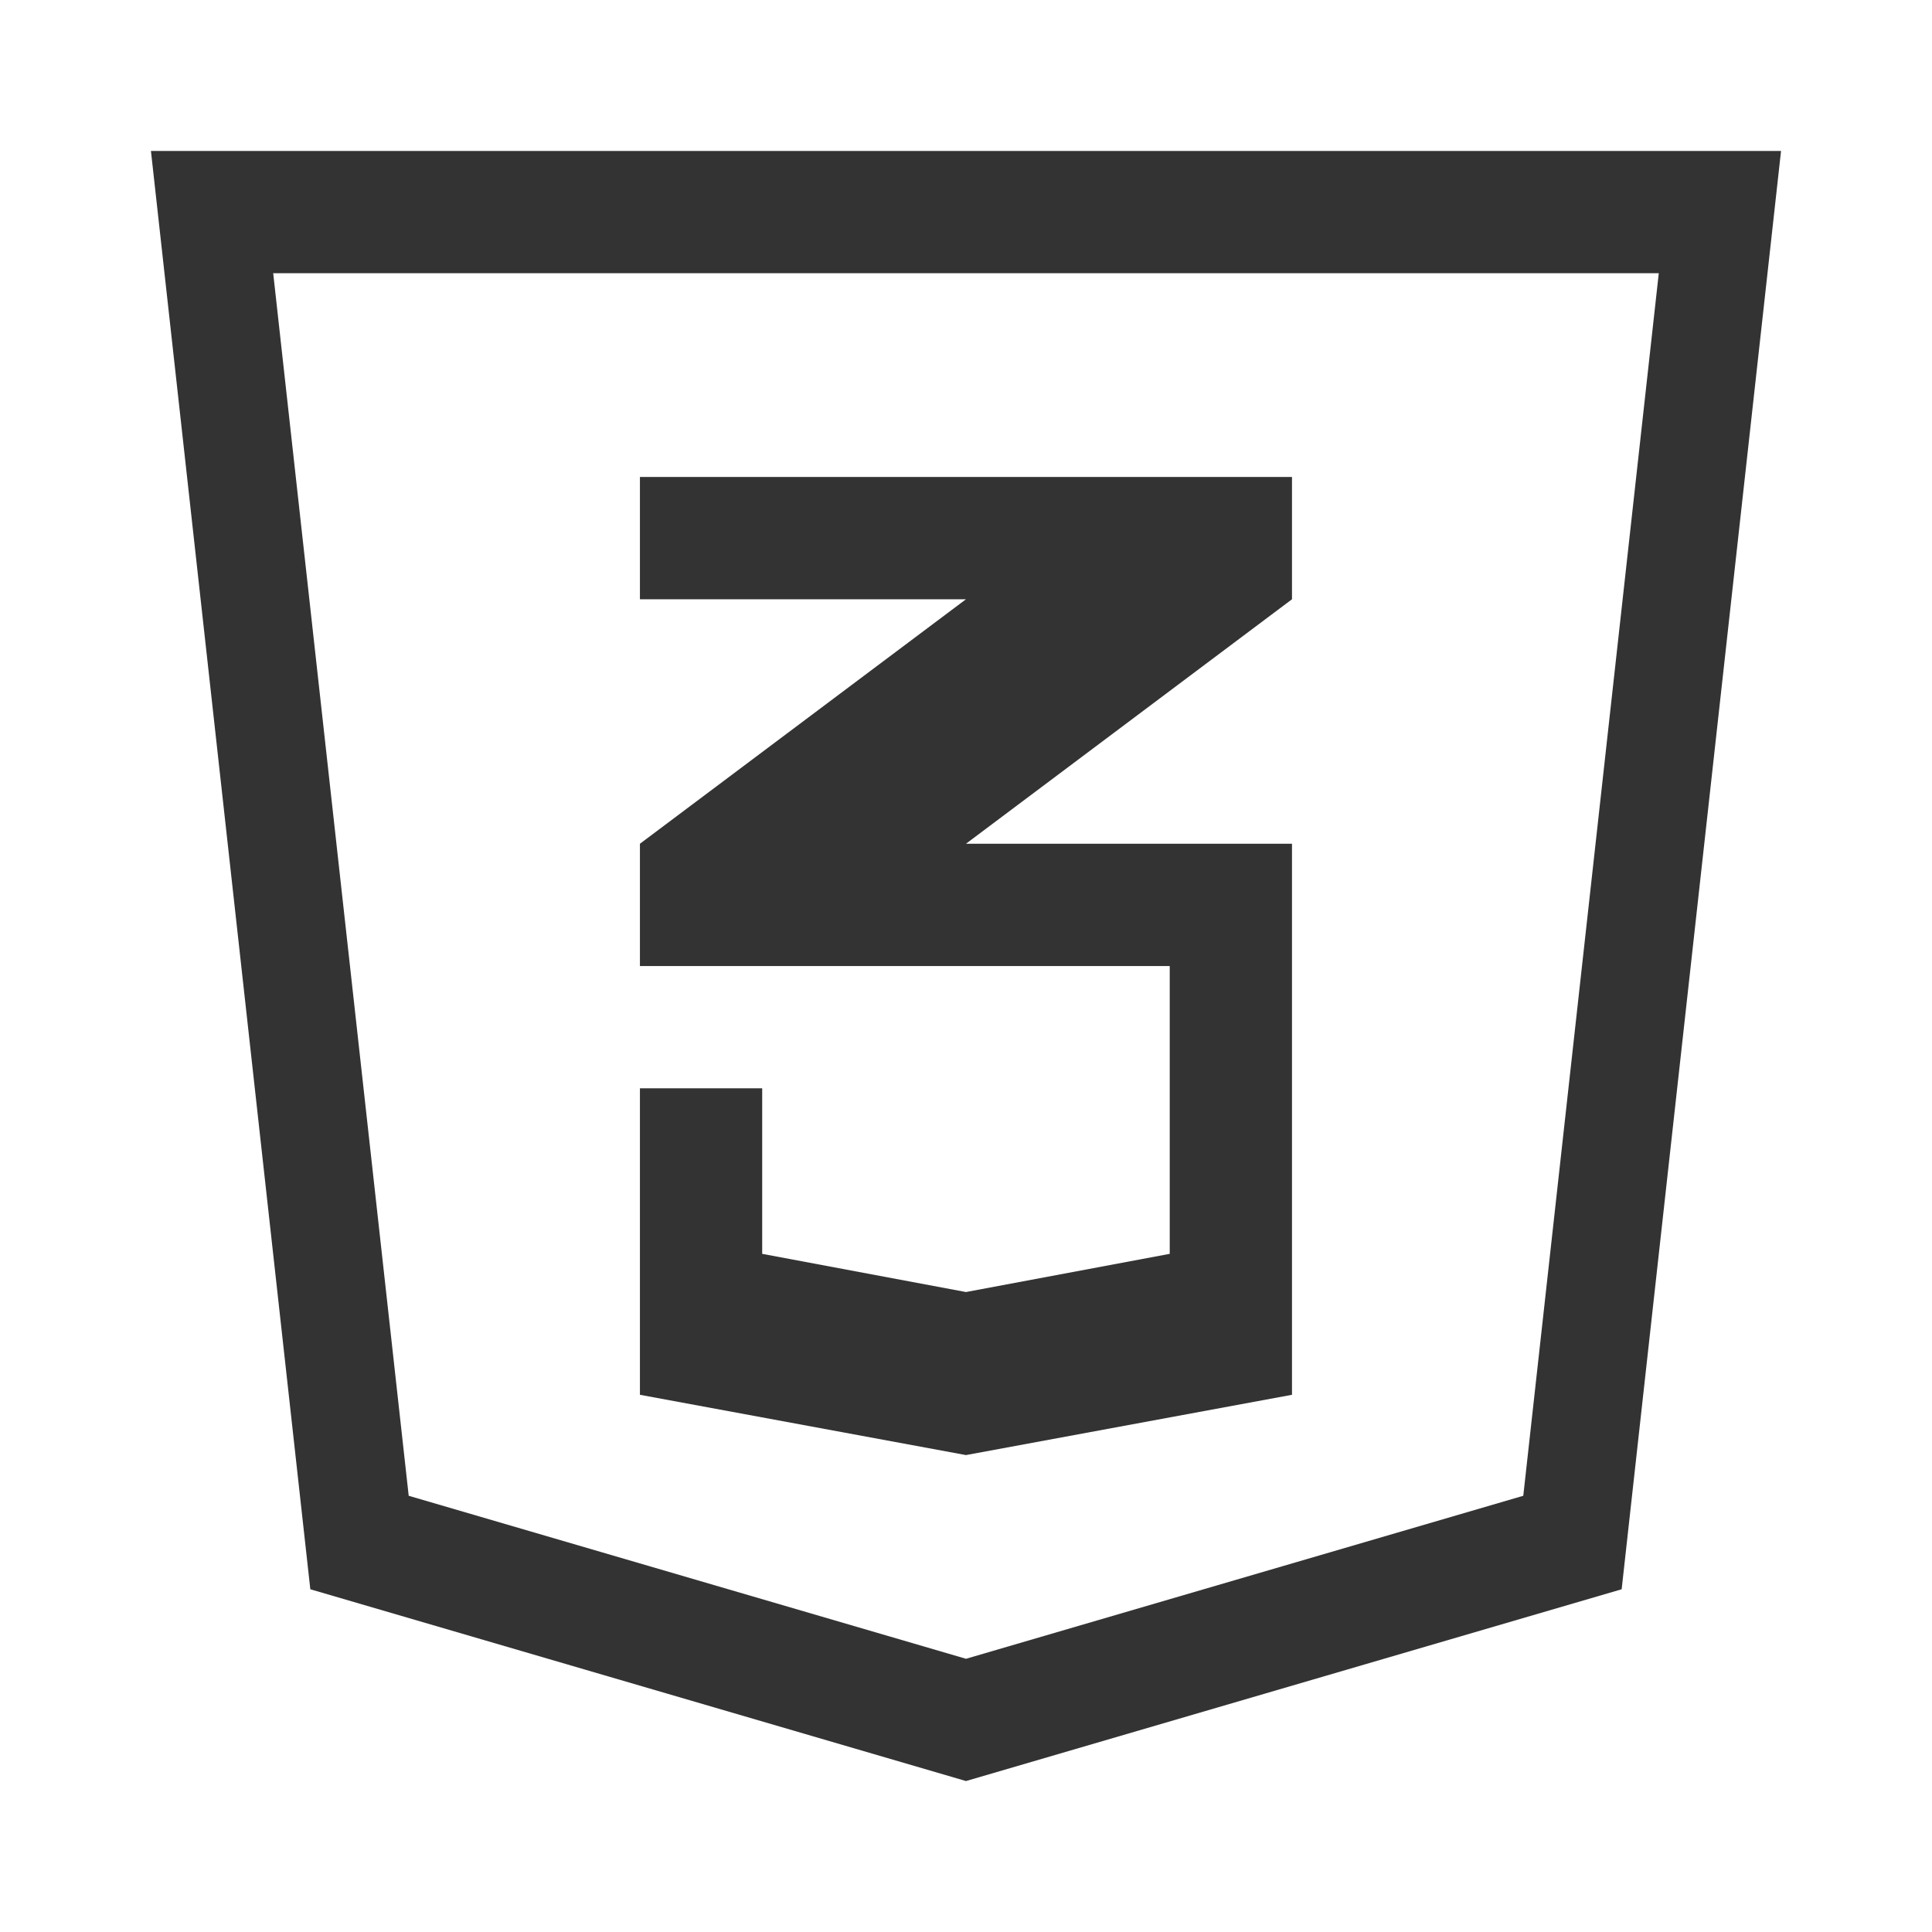
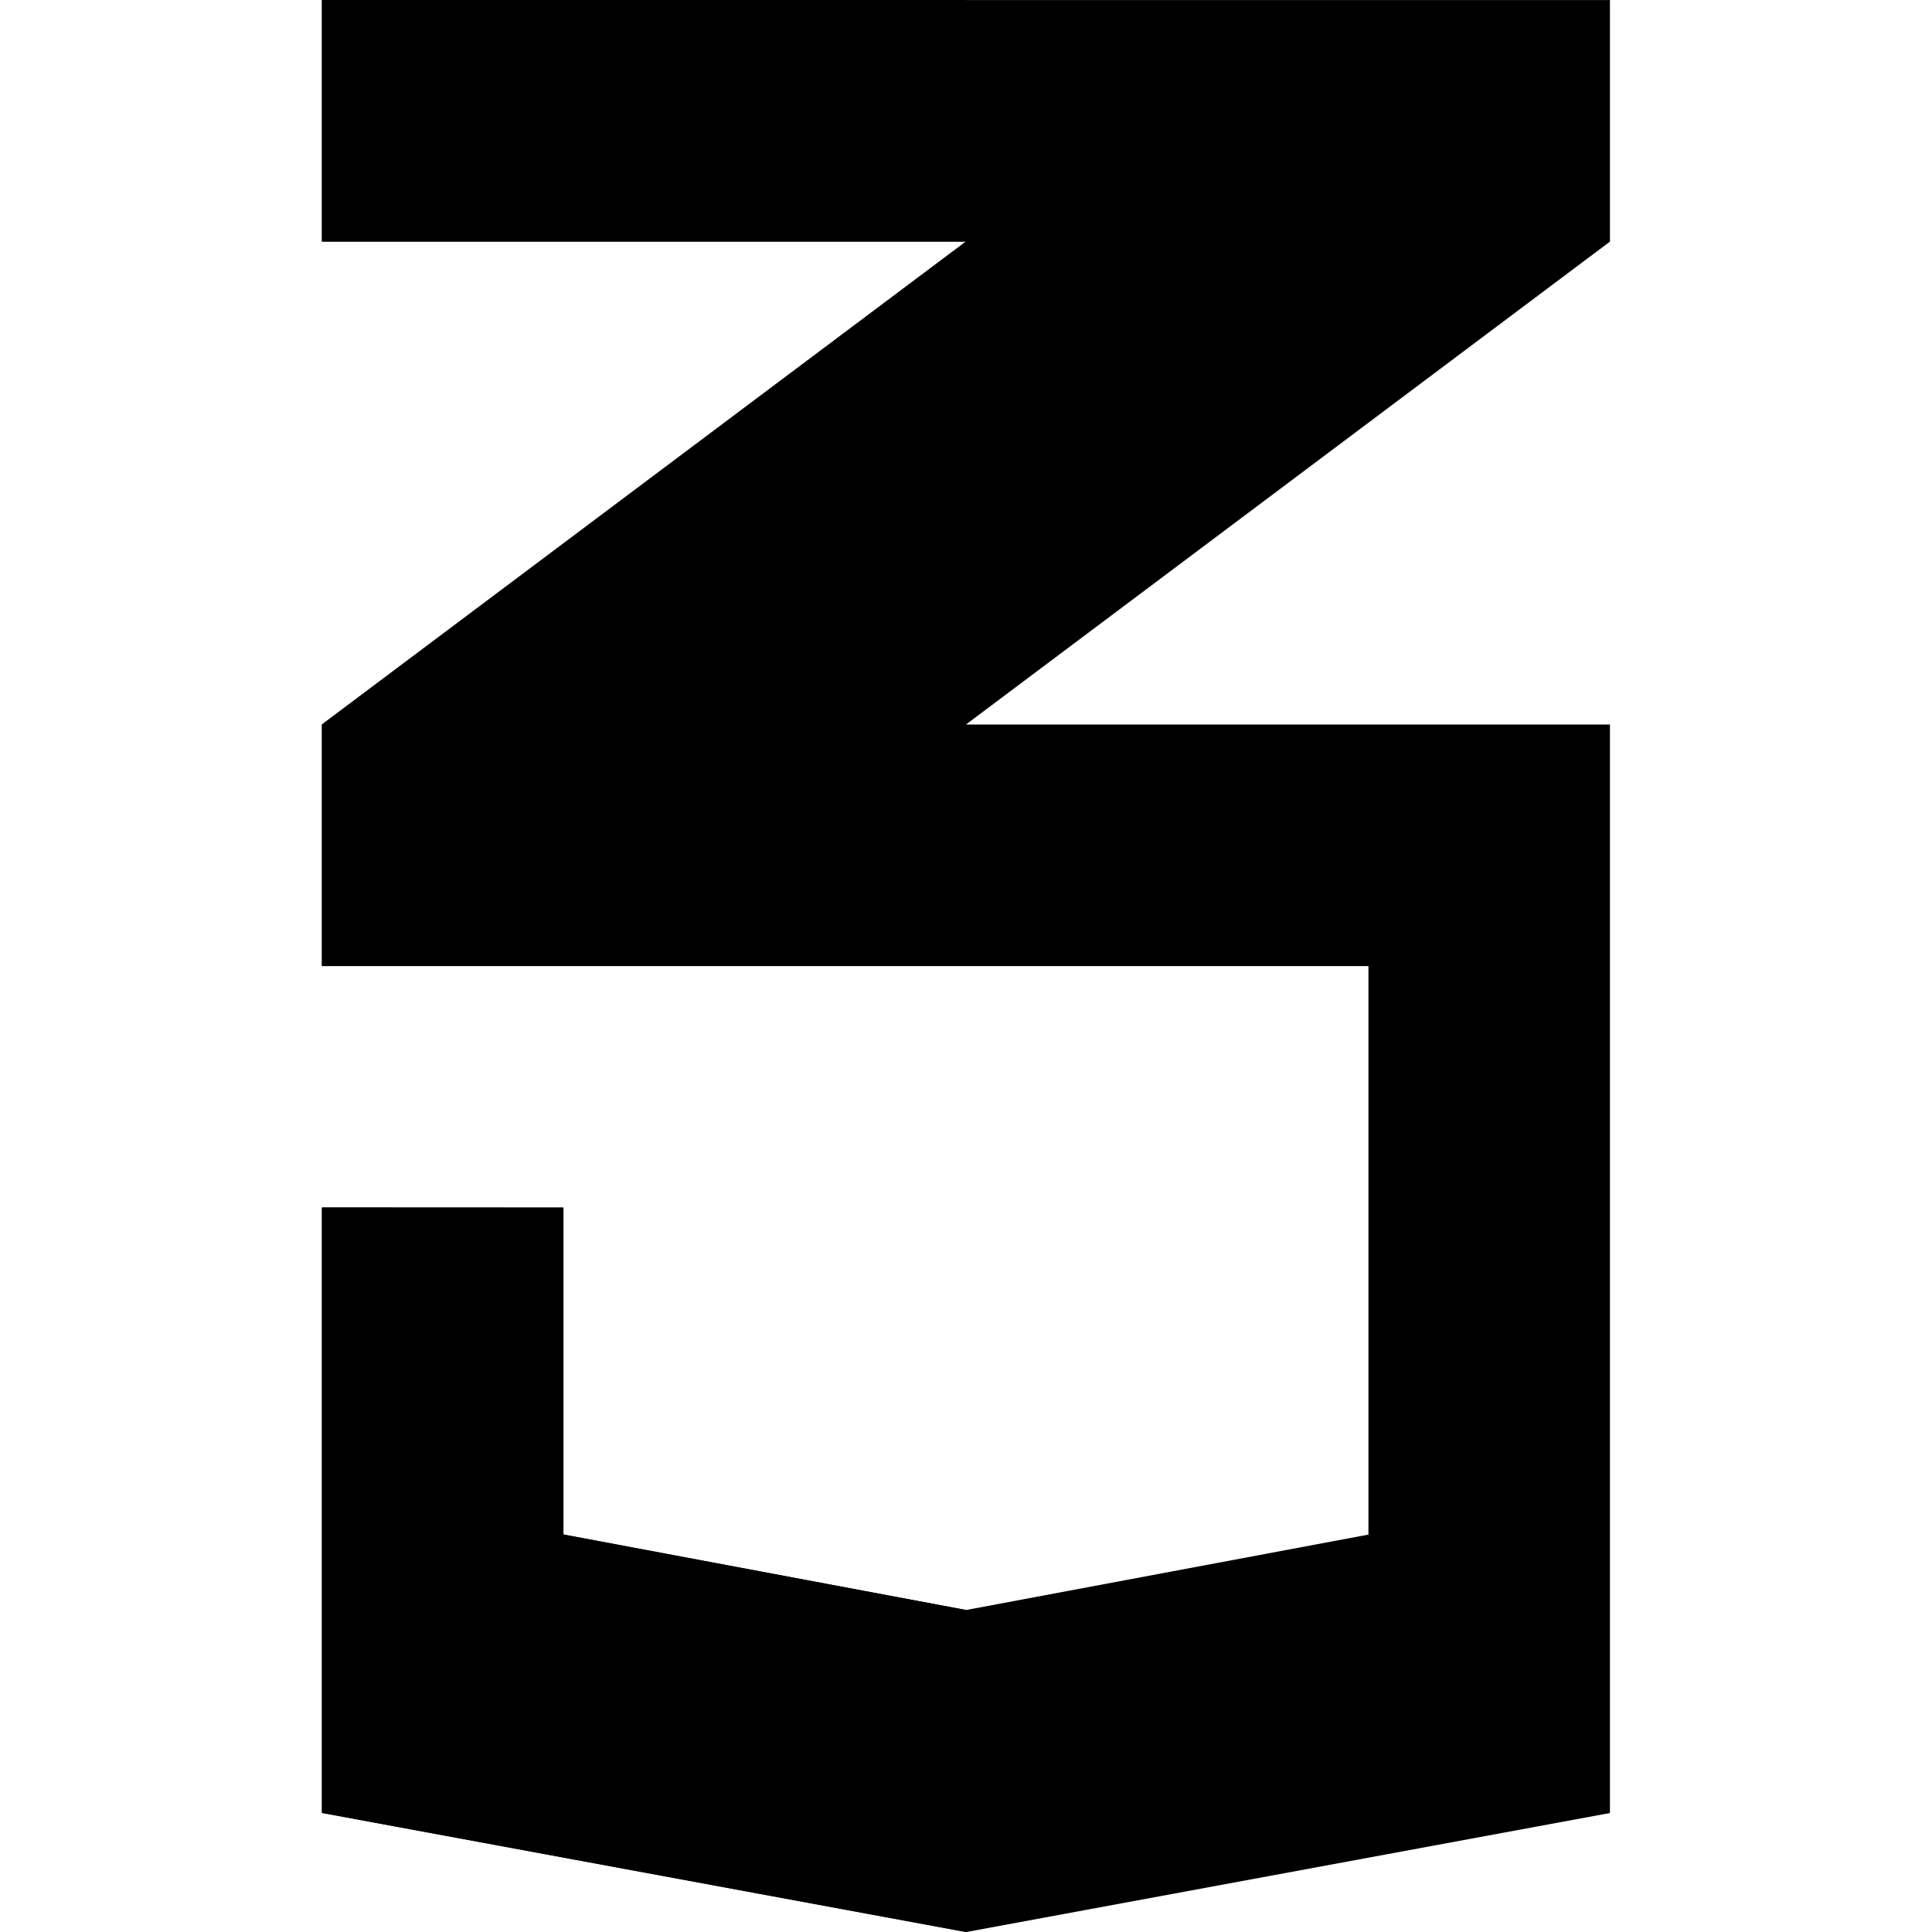
<svg xmlns="http://www.w3.org/2000/svg" width="128" height="128" viewBox="0 0 33.867 33.867" version="1.1" id="svg8">
  <defs id="defs2" />
  <g id="layer1" transform="translate(0,-263.1333)">
-     <g id="g8168" transform="matrix(1.35,0,0,1.35,-5.926667,-98.02333)" style="fill:#333333">
-       <path id="rect2033" transform="matrix(0.2645833,0,0,0.2645833,0,263.1333)" d="M 24,24 31.822,94.588 64,104 96.178,94.588 104,24 H 64 Z m 6,6 H 64 98 L 91.35,90 64,98 36.65,90 Z" style="fill:#333333;fill-opacity:1;stroke:none;stroke-width:0;stroke-miterlimit:4;stroke-dasharray:none;stroke-opacity:1" />
-       <g transform="matrix(1.041709,0,0,1.010038,-0.9646636,-2.336427)" id="text2071" style="font-style:normal;font-weight:normal;font-size:16.933px;line-height:1.25;font-family:sans-serif;letter-spacing:0px;word-spacing:0px;fill:#333333;fill-opacity:1;stroke:none;stroke-width:0.265" aria-label="3">
-         <path id="path2091" style="fill:#333333;stroke-width:0.265" d="m 21.245,278.025 v 7.084 l -4.064,0.775 -4.064,-0.775 v -3.94 h 1.524 v 2.128 l 2.54,0.491 2.54,-0.491 v -3.7 h -6.604 v -1.572 l 4.064,-3.143 h -4.064 v -1.572 h 8.128 v 1.572 l -4.064,3.143 z" />
+     <g id="g6997" transform="translate(-3.704166,3.704163)">
+       <g transform="matrix(1.975308,0,0,1.975308,-20.12797,-269.5386)" id="g28121" style="fill:#000000;fill-opacity:1">
+         <g aria-label="3" style="font-style:normal;font-weight:normal;font-size:16.933px;line-height:1.25;font-family:sans-serif;letter-spacing:0px;word-spacing:0px;fill:#000000;fill-opacity:1;stroke:none;stroke-width:0.265" id="text2071" transform="matrix(1.406307,0,0,1.363552,-3.524796,-104.8817)">
+           <path d="m 21.245,278.025 v 7.084 l -4.064,0.775 -4.064,-0.775 v -3.94 h 1.524 v 2.128 l 2.54,0.491 2.54,-0.491 v -3.7 h -6.604 v -1.572 l 4.064,-3.143 h -4.064 v -1.572 h 8.128 v 1.572 l -4.064,3.143 z" style="fill:#000000;stroke-width:0.265;fill-opacity:1" id="path2091" />
+         </g>
+         <path style="font-style:normal;font-weight:normal;font-size:16.933px;line-height:1.25;font-family:sans-serif;letter-spacing:0px;word-spacing:0px;fill:#000000;fill-opacity:1;stroke:none;stroke-width:0.366" d="m 14.922,267.79 v 2.143 h 5.715 v -2.143 z m 5.715,2.143 -5.715,4.286 v 2.143 h 5.715 v -2.143 z m -5.715,8.572 v 5.372 l 5.715,1.057 v -2.857 l -3.572,-0.67 v -2.901 z" id="path2091-0" />
      </g>
    </g>
  </g>
</svg>
